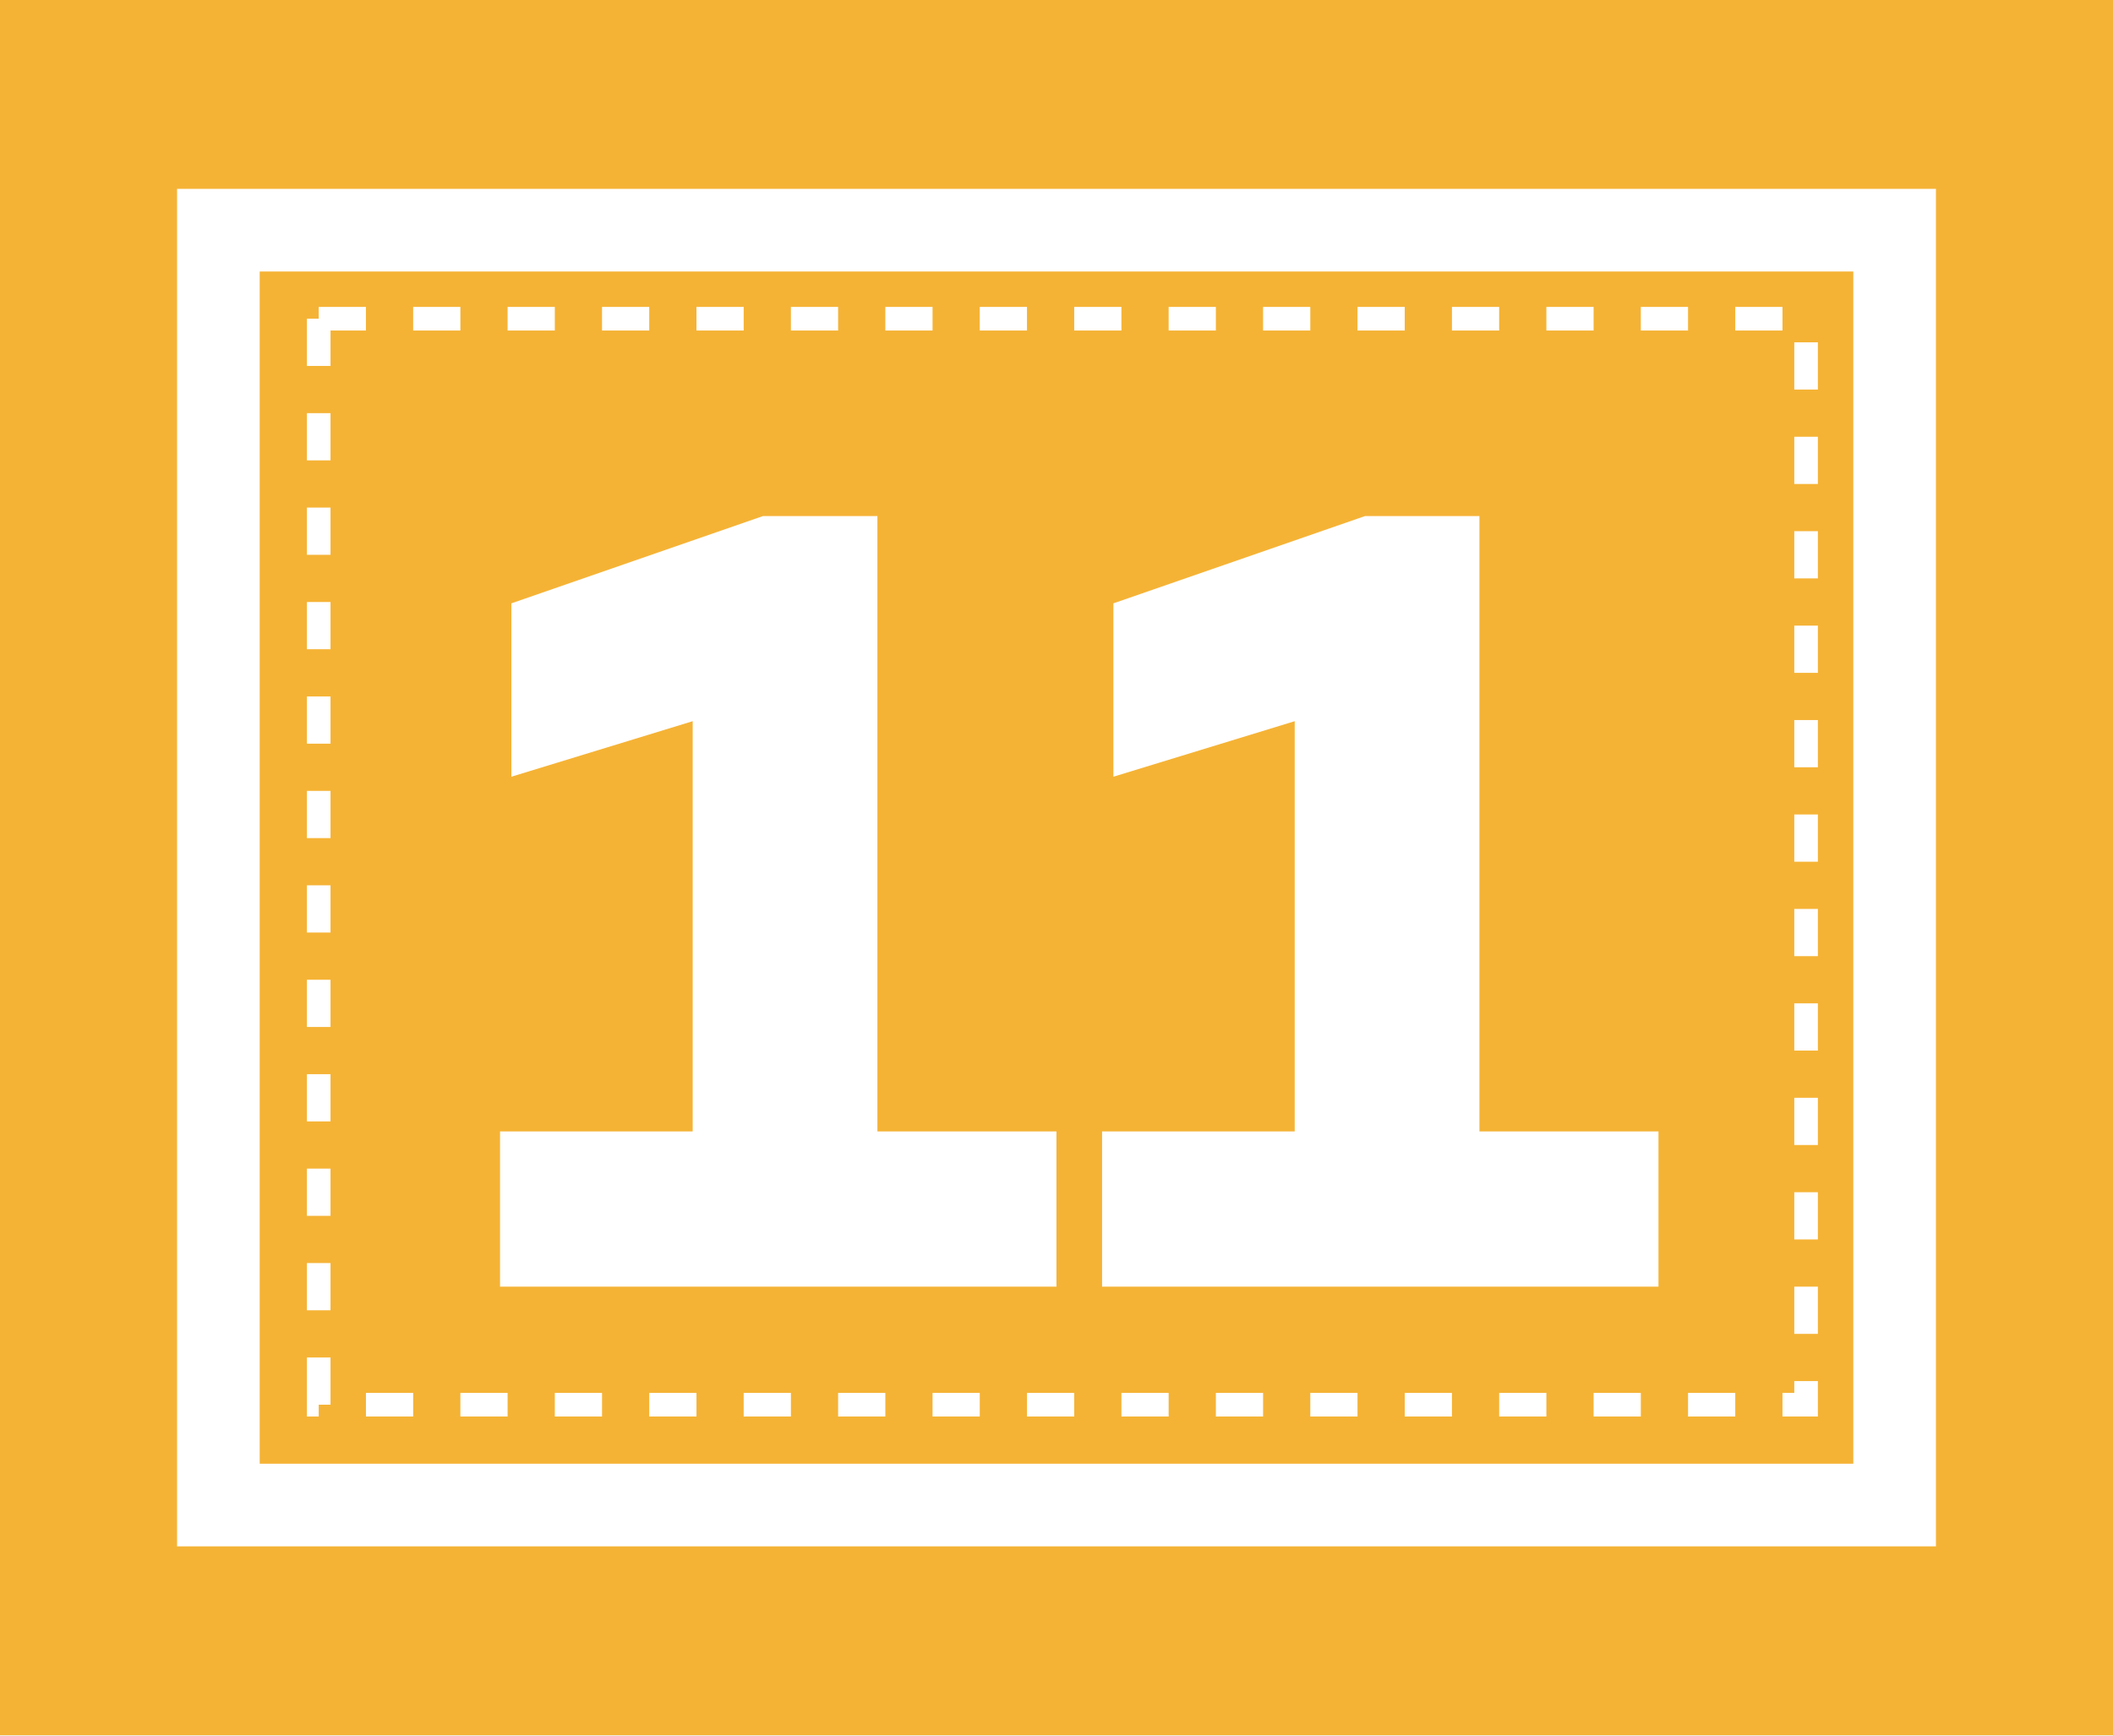
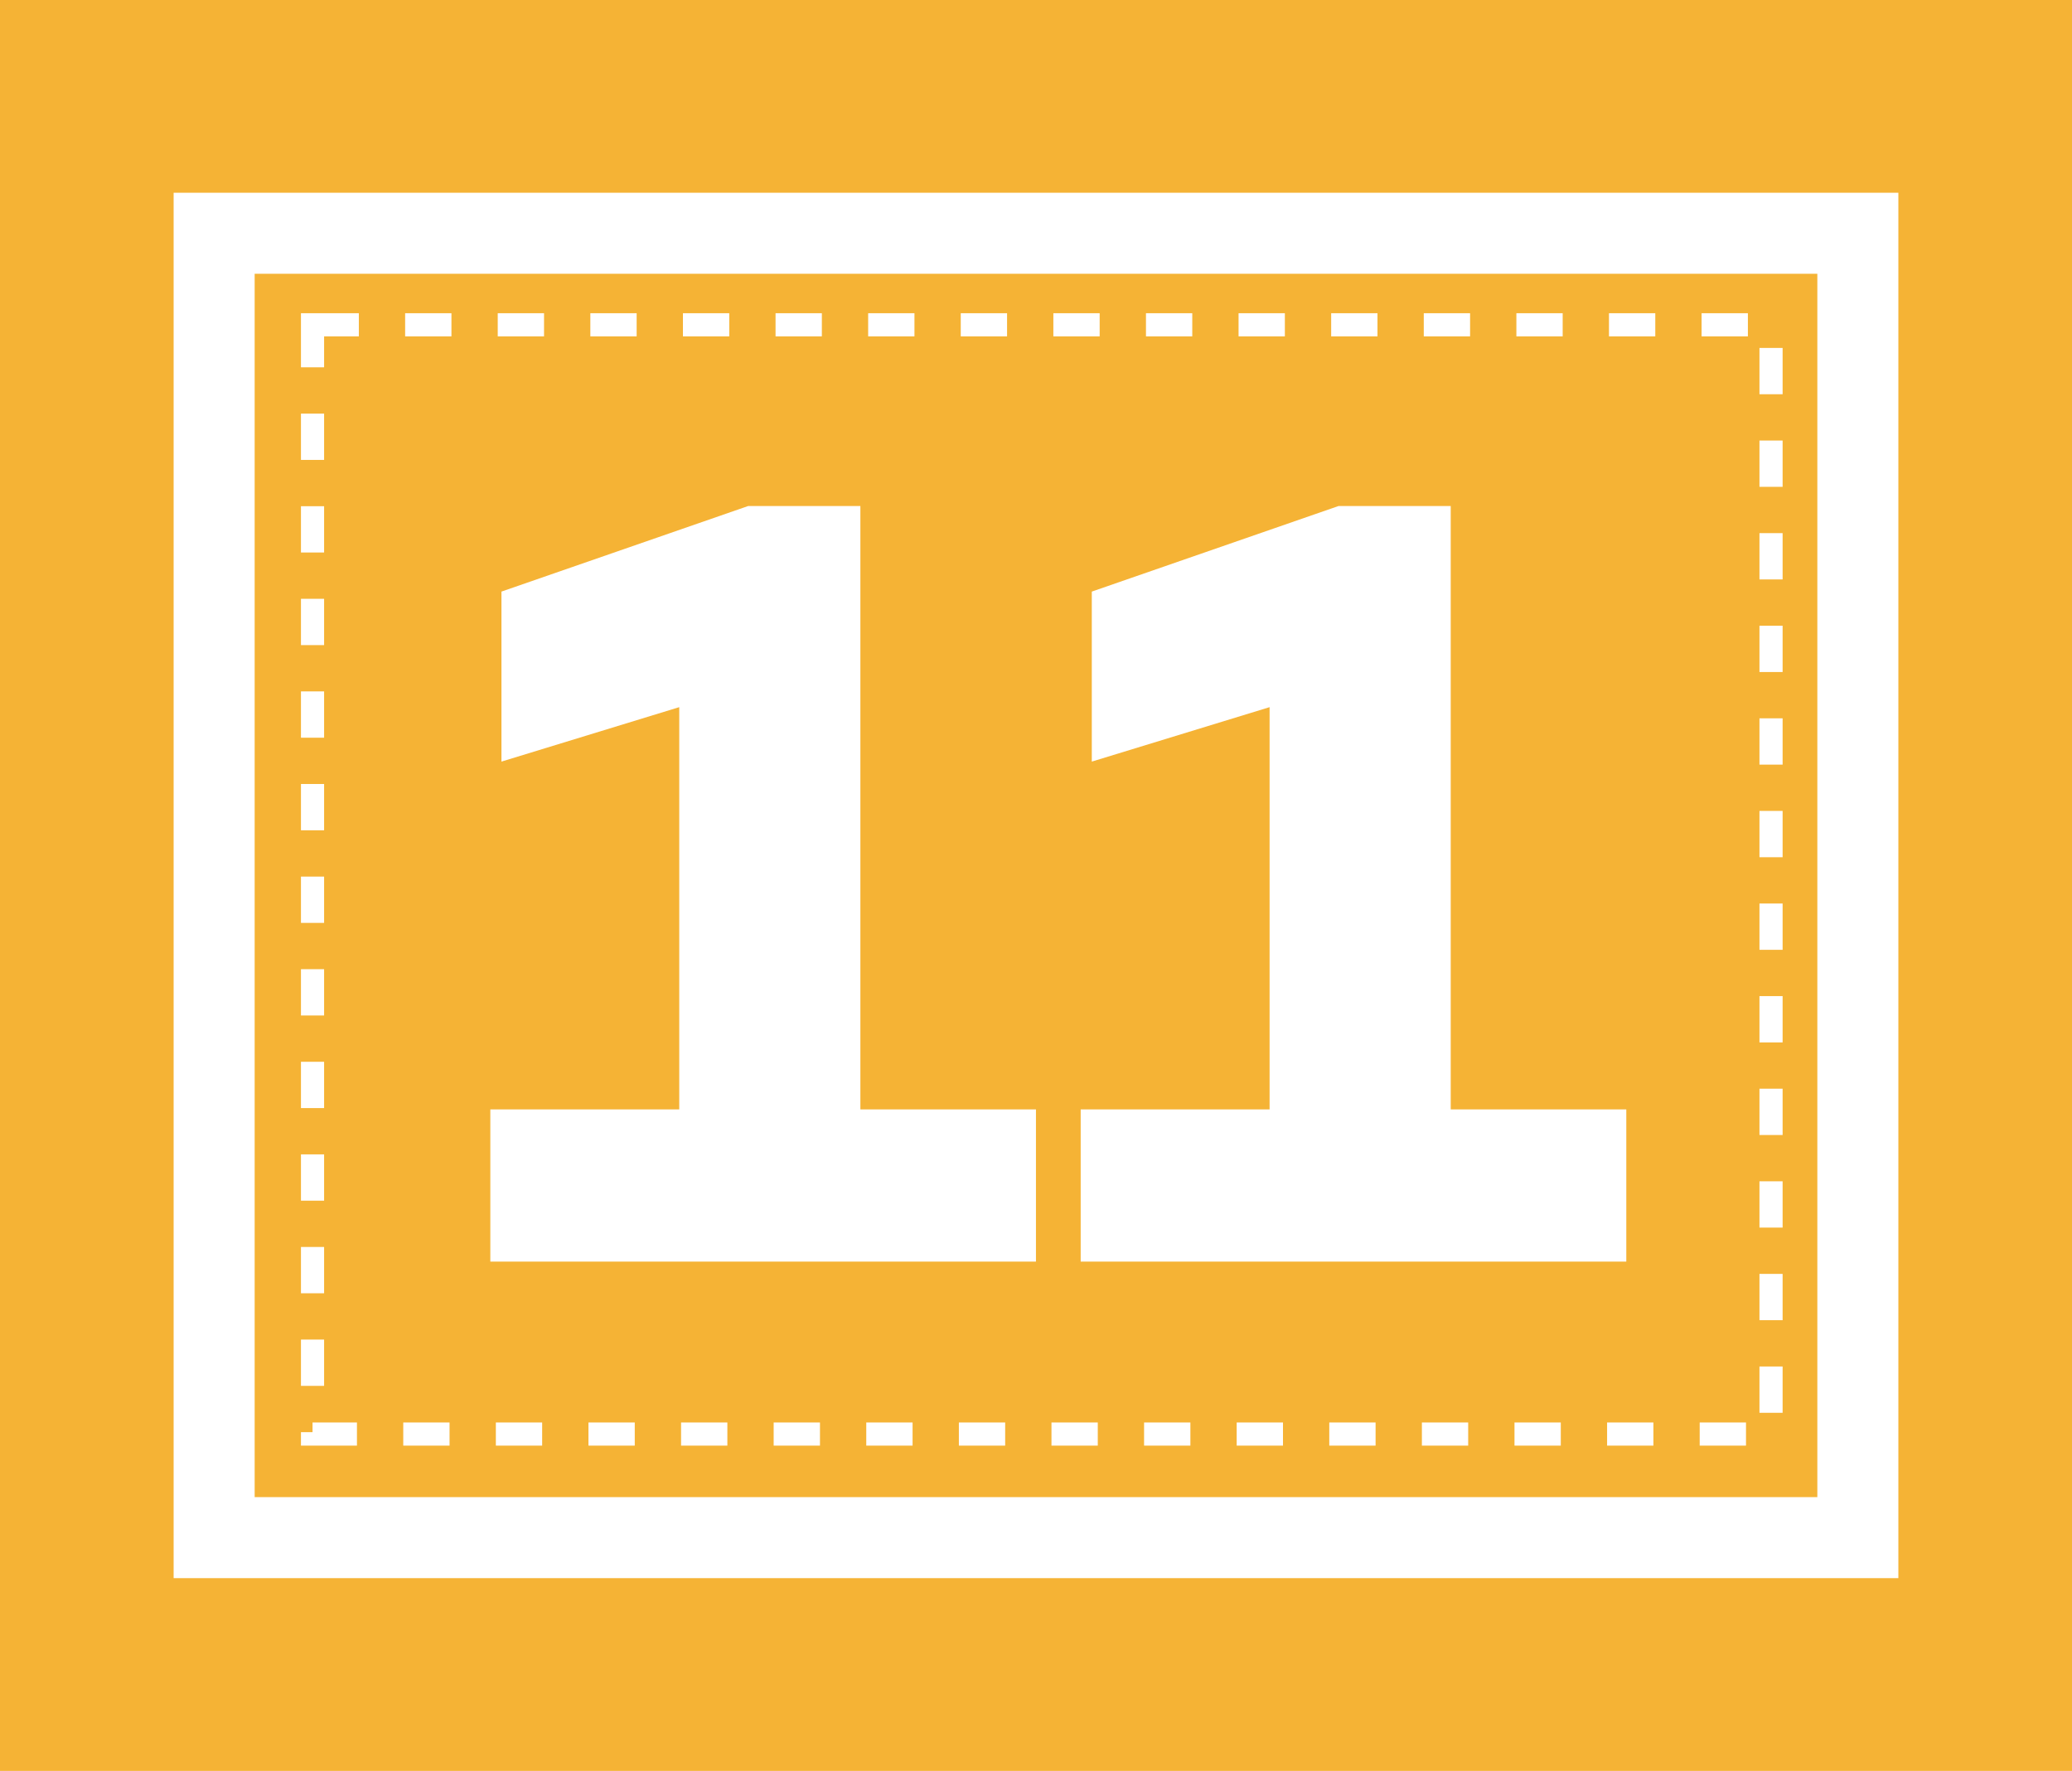
- <svg xmlns="http://www.w3.org/2000/svg" width="179" height="147" viewBox="0 0 179 147" fill="none">
-   <path d="M179 0H0V147H179V0Z" fill="#F5B335" />
-   <rect x="18.5" y="19.5" width="142" height="108" fill="#F5B335" />
-   <rect x="18.5" y="19.5" width="142" height="108" stroke="white" stroke-width="7" />
-   <rect x="27" y="27" width="126" height="92" fill="#F5B335" />
-   <rect x="27" y="27" width="126" height="92" stroke="white" stroke-width="2" stroke-dasharray="4 4" />
+ <svg xmlns="http://www.w3.org/2000/svg" width="179" height="153" viewBox="0 0 179 153" fill="none">
+   <path d="M179 0H0V153H179V0Z" fill="#F5B335" />
+   <rect x="18.5" y="20.153" width="142" height="112.694" fill="#F5B335" />
+   <rect x="18.5" y="20.153" width="142" height="112.694" stroke="white" stroke-width="7" />
+   <rect x="27" y="28.061" width="126" height="95.837" fill="#F5B335" />
+   <rect x="27" y="28.061" width="126" height="95.837" stroke="white" stroke-width="2" stroke-dasharray="4 4" />
  <path d="M74.328 95.848H89.496V109H42.36V95.848H58.68V61.096L43.32 65.8V51.112L64.632 43.72H74.328V95.848ZM125.328 95.848H140.496V109H93.36V95.848H109.68V61.096L94.32 65.8V51.112L115.632 43.72H125.328V95.848Z" fill="white" />
</svg>
